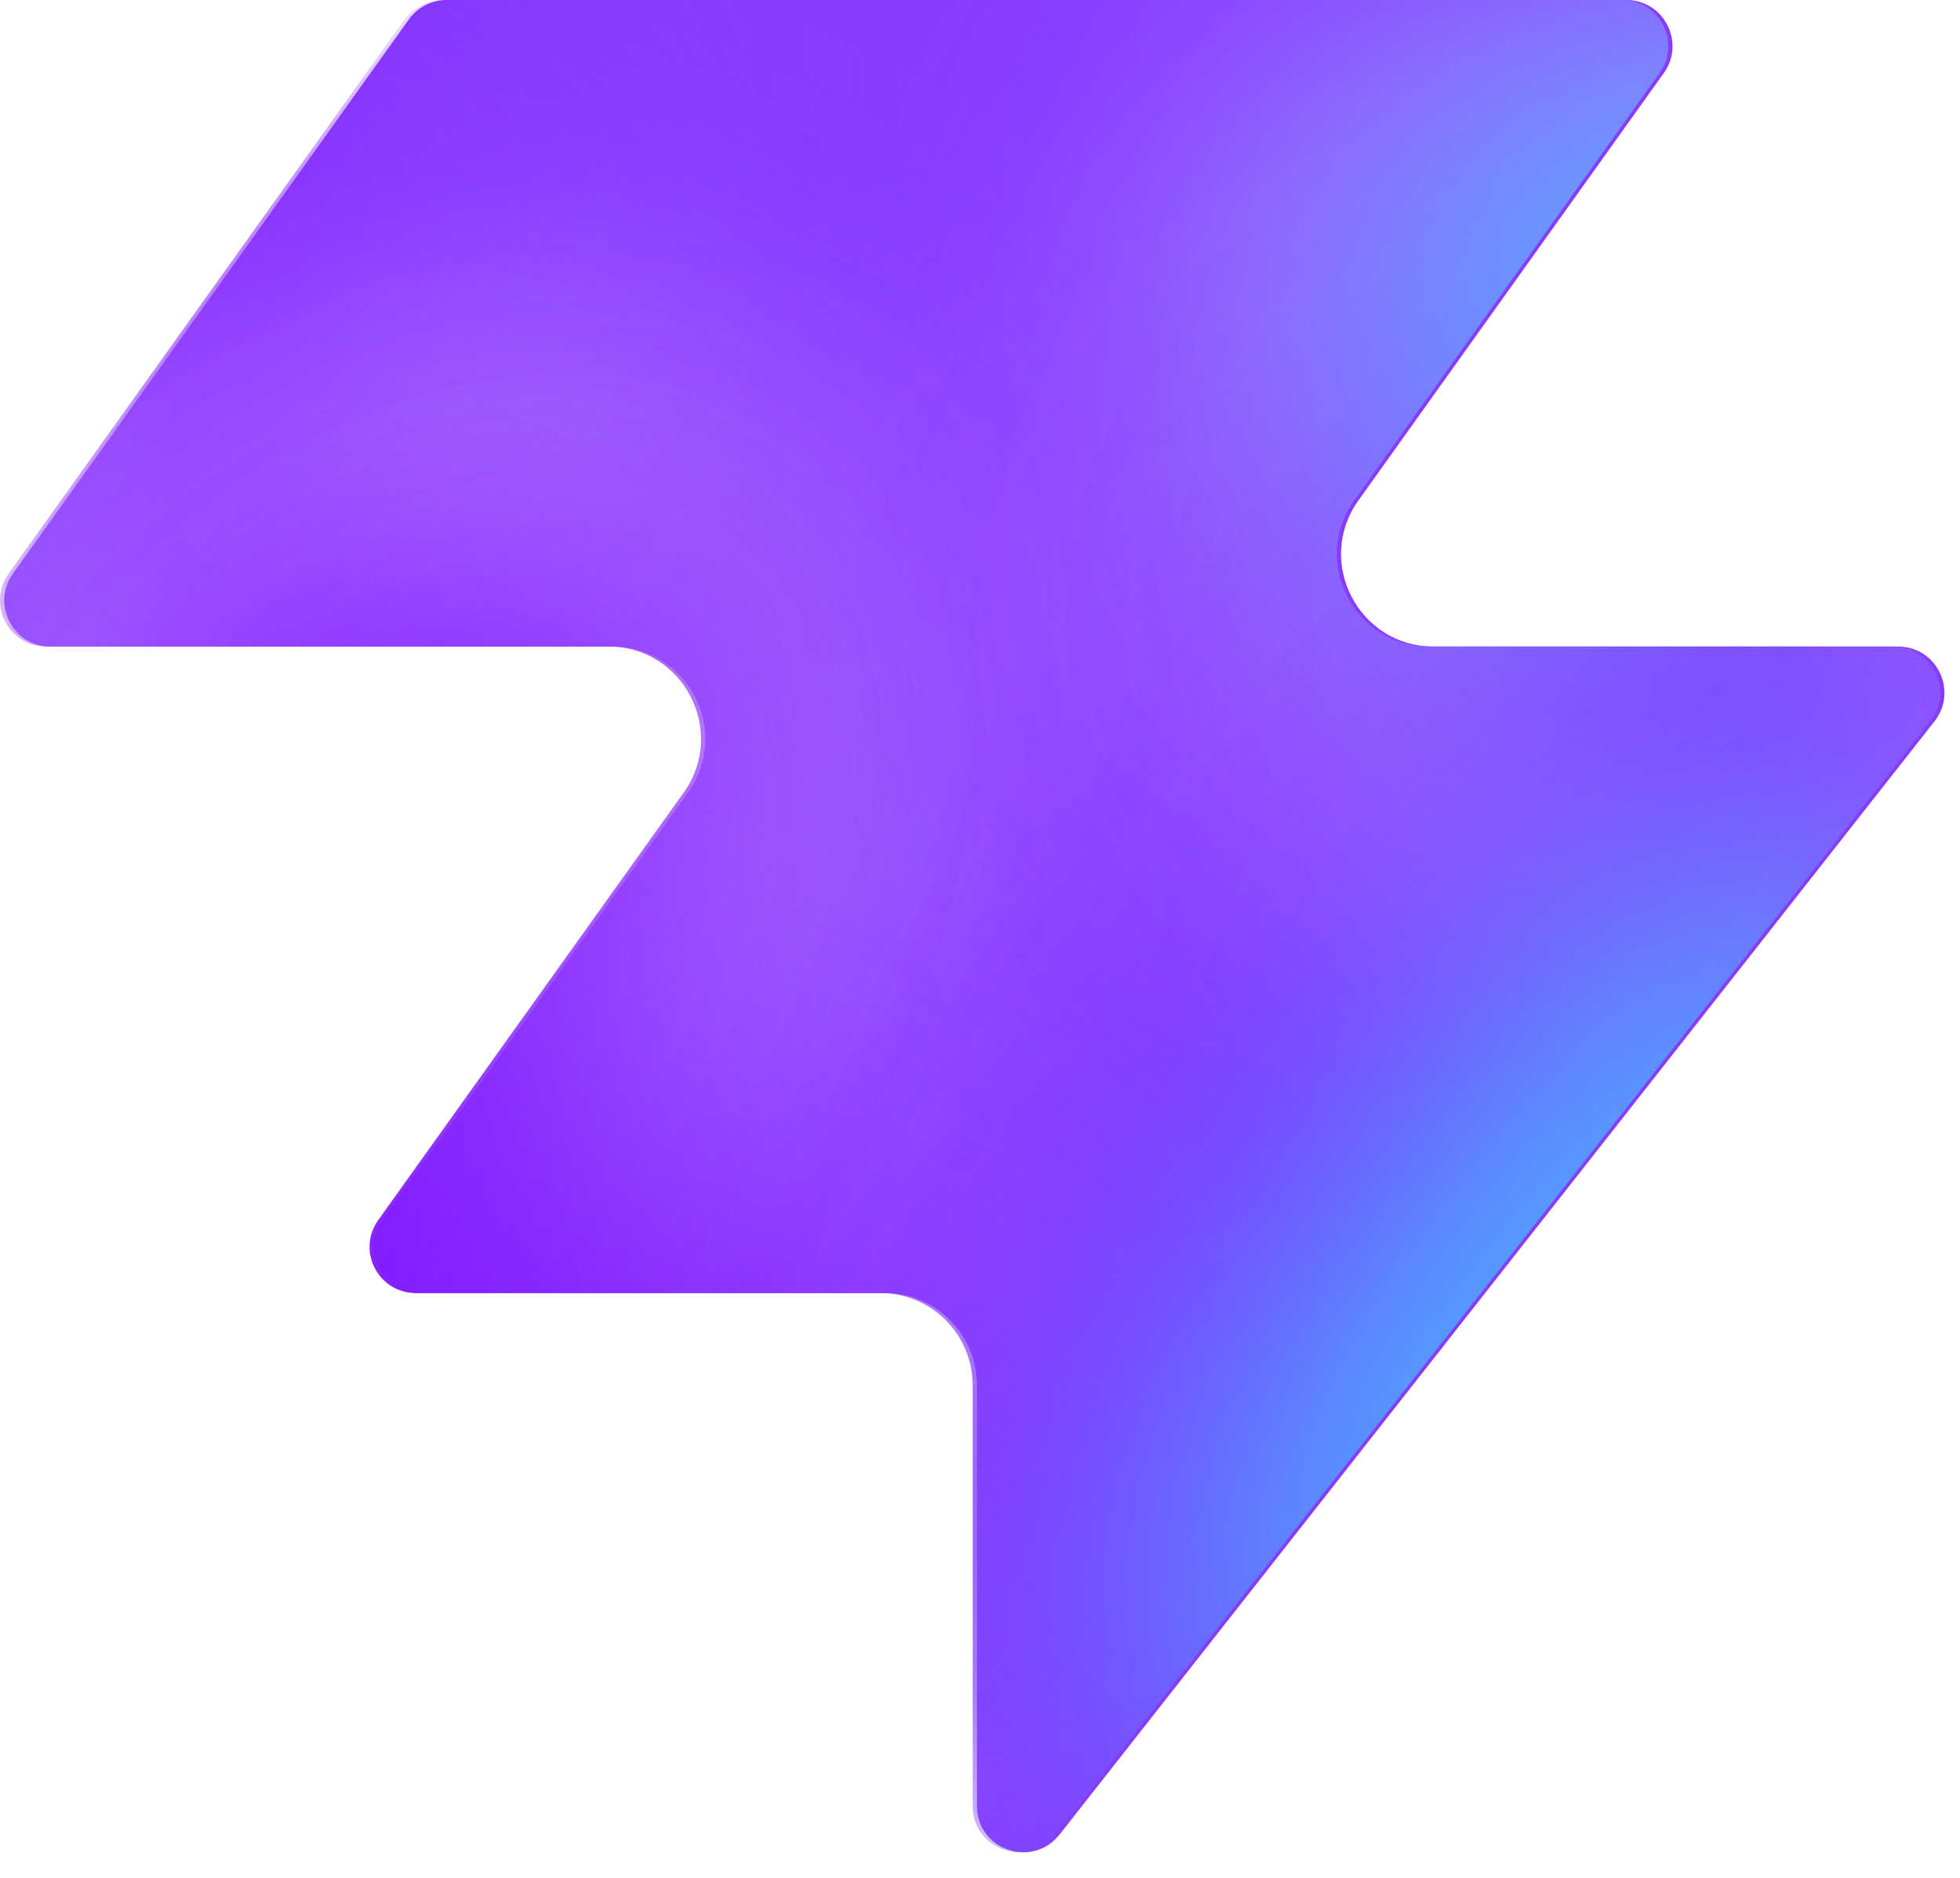
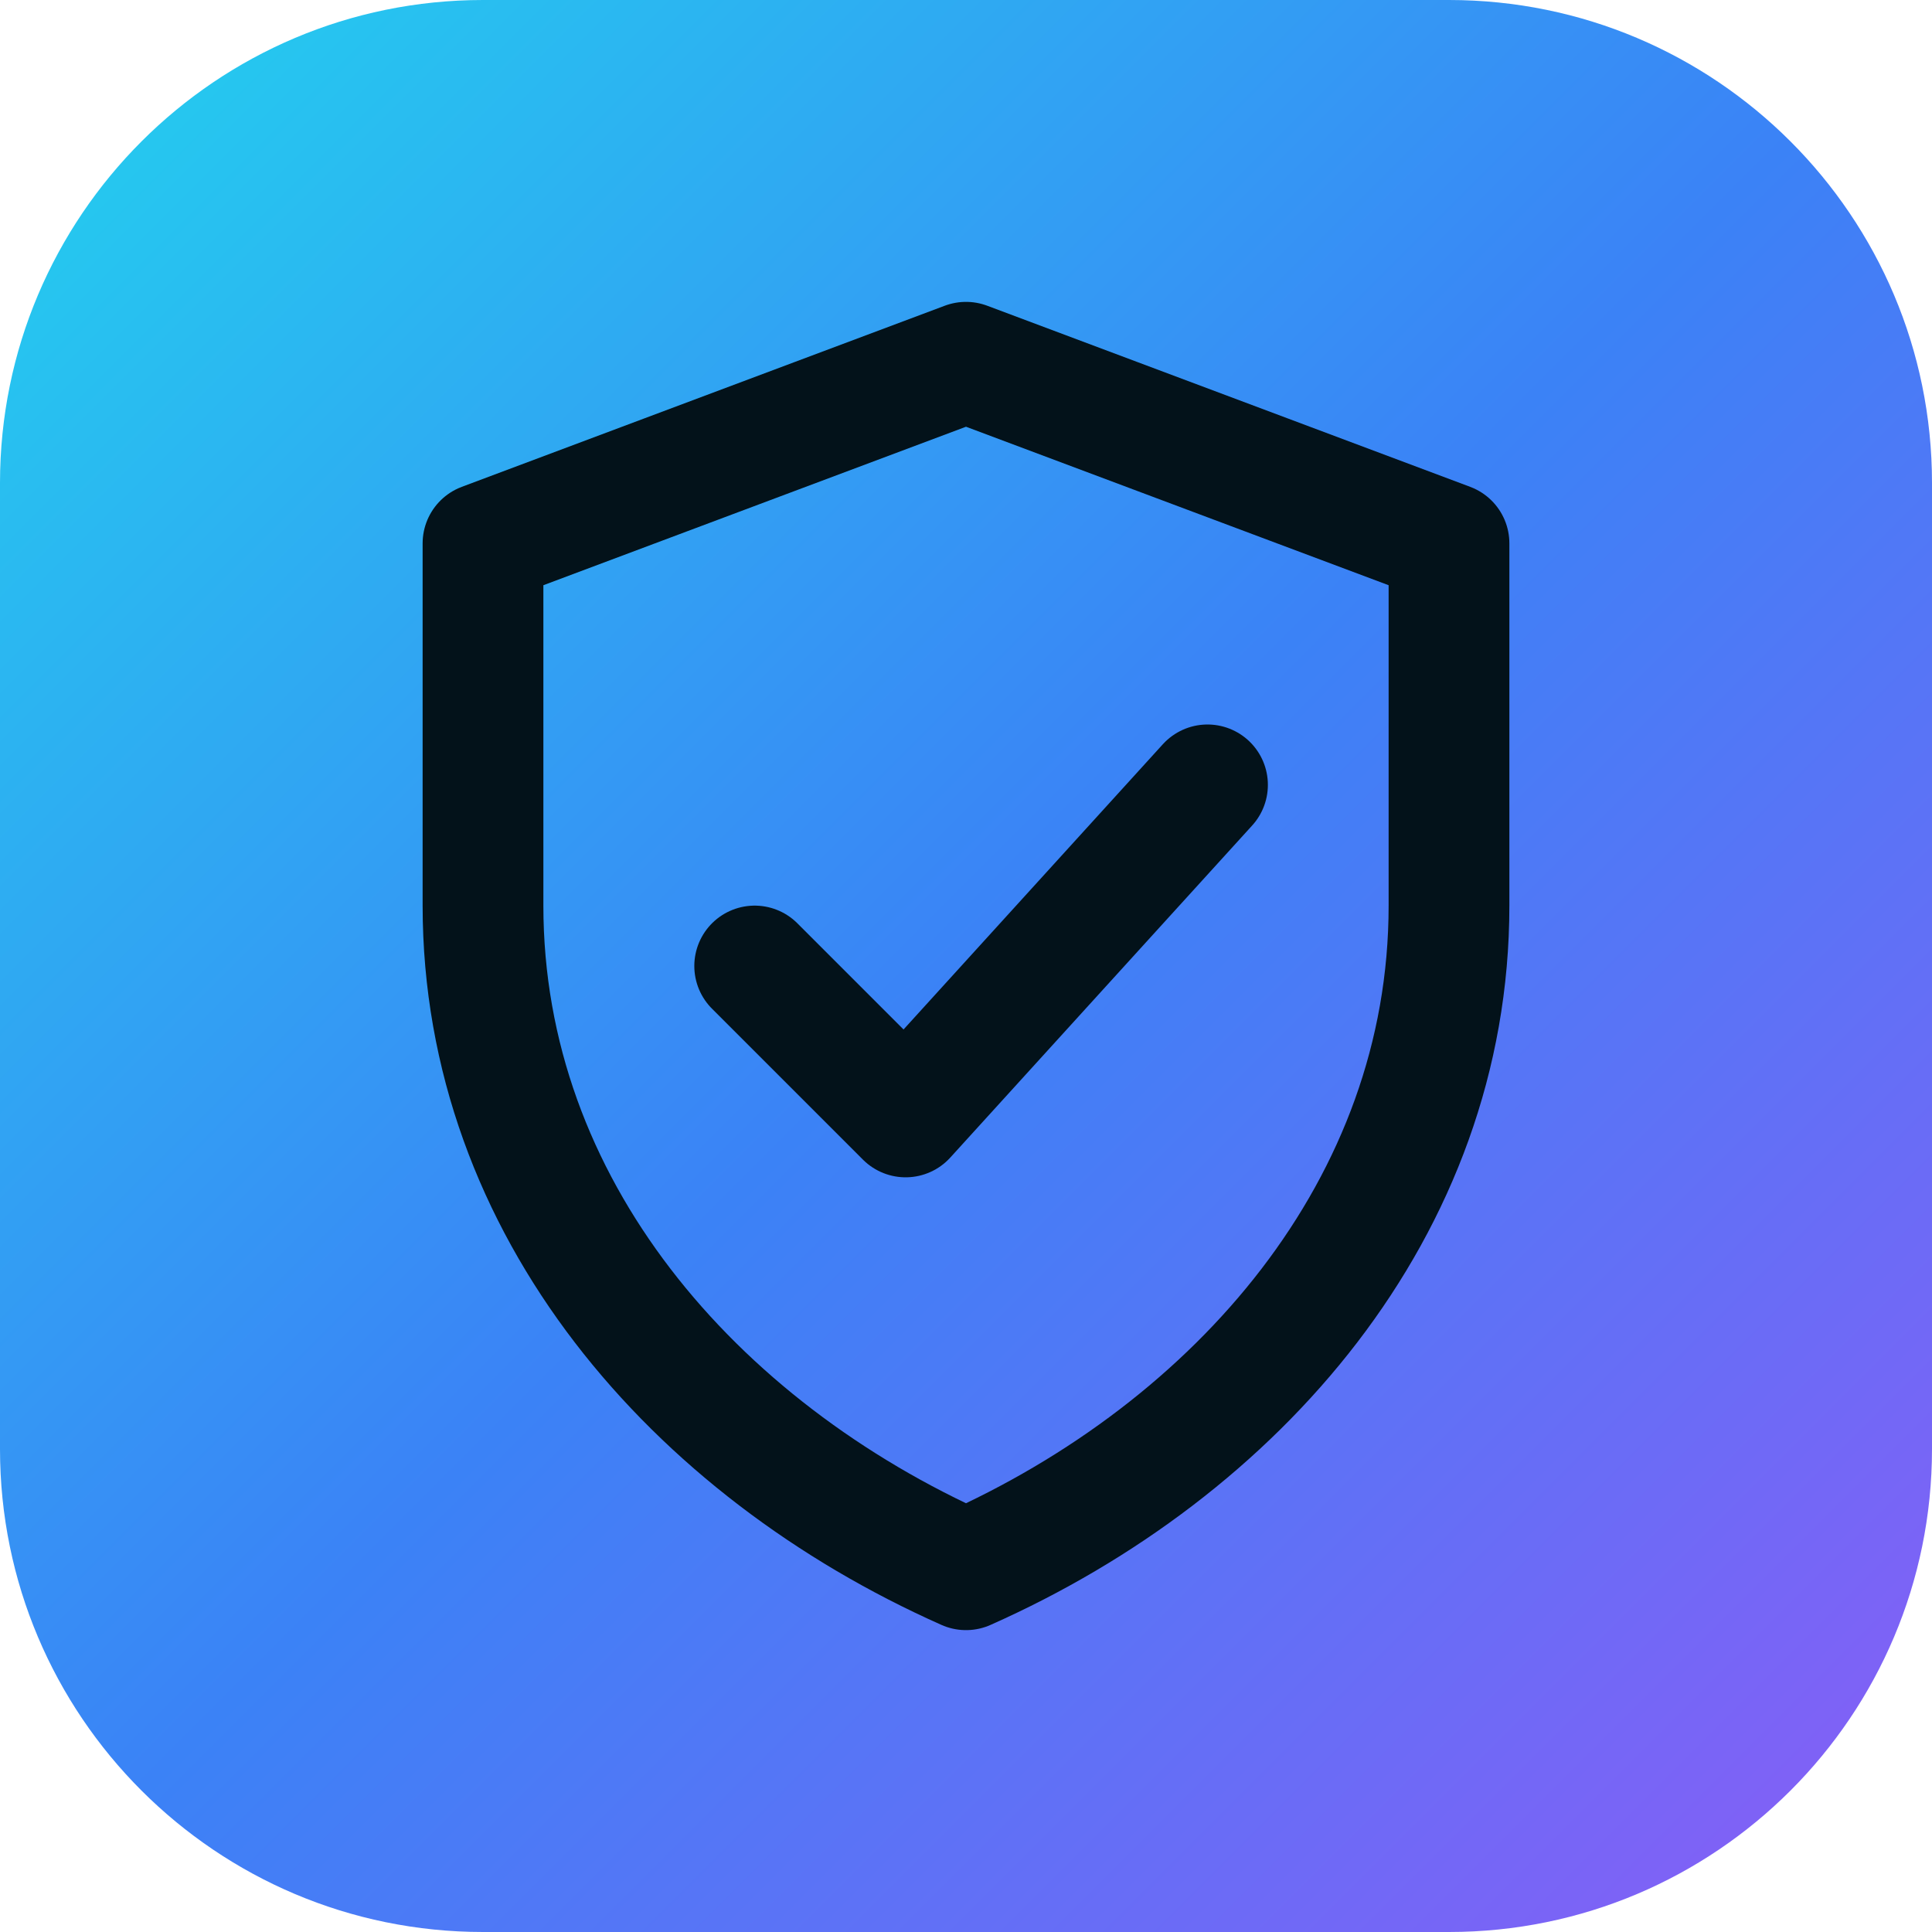
- <svg xmlns="http://www.w3.org/2000/svg" width="48" height="46" fill="none" viewBox="0 0 48 46">
-   <path fill="#863bff" d="M25.946 44.938c-.664.845-2.021.375-2.021-.698V33.937a2.26 2.26 0 0 0-2.262-2.262H10.287c-.92 0-1.456-1.04-.92-1.788l7.48-10.471c1.07-1.497 0-3.578-1.842-3.578H1.237c-.92 0-1.456-1.04-.92-1.788L10.013.474c.214-.297.556-.474.92-.474h28.894c.92 0 1.456 1.04.92 1.788l-7.48 10.471c-1.07 1.498 0 3.579 1.842 3.579h11.377c.943 0 1.473 1.088.89 1.83L25.947 44.94z" style="fill:#863bff;fill:color(display-p3 .525 .23 1);fill-opacity:1" />
-   <mask id="a" width="48" height="46" x="0" y="0" maskUnits="userSpaceOnUse" style="mask-type:alpha">
-     <path fill="#000" d="M25.842 44.938c-.664.844-2.021.375-2.021-.698V33.937a2.26 2.26 0 0 0-2.262-2.262H10.183c-.92 0-1.456-1.04-.92-1.788l7.48-10.471c1.07-1.498 0-3.579-1.842-3.579H1.133c-.92 0-1.456-1.04-.92-1.787L9.91.473c.214-.297.556-.474.92-.474h28.894c.92 0 1.456 1.04.92 1.788l-7.48 10.471c-1.07 1.498 0 3.578 1.842 3.578h11.377c.943 0 1.473 1.088.89 1.832L25.843 44.94z" style="fill:#000;fill-opacity:1" />
-   </mask>
-   <g mask="url(#a)">
-     <g filter="url(#b)">
-       <ellipse cx="5.508" cy="14.704" fill="#ede6ff" rx="5.508" ry="14.704" style="fill:#ede6ff;fill:color(display-p3 .927 .903 1);fill-opacity:1" transform="matrix(.00324 1 1 -.00324 -4.47 31.516)" />
-     </g>
-     <g filter="url(#c)">
-       <ellipse cx="10.399" cy="29.851" fill="#ede6ff" rx="10.399" ry="29.851" style="fill:#ede6ff;fill:color(display-p3 .927 .903 1);fill-opacity:1" transform="matrix(.00324 1 1 -.00324 -39.328 7.883)" />
-     </g>
-     <g filter="url(#d)">
-       <ellipse cx="5.508" cy="30.487" fill="#7e14ff" rx="5.508" ry="30.487" style="fill:#7e14ff;fill:color(display-p3 .492 .077 1);fill-opacity:1" transform="rotate(89.814 -25.913 -14.639)scale(1 -1)" />
-     </g>
-     <g filter="url(#e)">
-       <ellipse cx="5.508" cy="30.599" fill="#7e14ff" rx="5.508" ry="30.599" style="fill:#7e14ff;fill:color(display-p3 .492 .077 1);fill-opacity:1" transform="rotate(89.814 -32.644 -3.334)scale(1 -1)" />
-     </g>
-     <g filter="url(#f)">
-       <ellipse cx="5.508" cy="30.599" fill="#7e14ff" rx="5.508" ry="30.599" style="fill:#7e14ff;fill:color(display-p3 .492 .077 1);fill-opacity:1" transform="matrix(.00324 1 1 -.00324 -34.34 30.47)" />
-     </g>
-     <g filter="url(#g)">
-       <ellipse cx="14.072" cy="22.078" fill="#ede6ff" rx="14.072" ry="22.078" style="fill:#ede6ff;fill:color(display-p3 .927 .903 1);fill-opacity:1" transform="rotate(93.35 24.506 48.493)scale(-1 1)" />
-     </g>
-     <g filter="url(#h)">
-       <ellipse cx="3.47" cy="21.501" fill="#7e14ff" rx="3.47" ry="21.501" style="fill:#7e14ff;fill:color(display-p3 .492 .077 1);fill-opacity:1" transform="rotate(89.009 28.708 47.59)scale(-1 1)" />
-     </g>
-     <g filter="url(#i)">
-       <ellipse cx="3.47" cy="21.501" fill="#7e14ff" rx="3.47" ry="21.501" style="fill:#7e14ff;fill:color(display-p3 .492 .077 1);fill-opacity:1" transform="rotate(89.009 28.708 47.59)scale(-1 1)" />
-     </g>
-     <g filter="url(#j)">
-       <ellipse cx=".387" cy="8.972" fill="#7e14ff" rx="4.407" ry="29.108" style="fill:#7e14ff;fill:color(display-p3 .492 .077 1);fill-opacity:1" transform="rotate(39.51 .387 8.972)" />
-     </g>
-     <g filter="url(#k)">
-       <ellipse cx="47.523" cy="-6.092" fill="#7e14ff" rx="4.407" ry="29.108" style="fill:#7e14ff;fill:color(display-p3 .492 .077 1);fill-opacity:1" transform="rotate(37.892 47.523 -6.092)" />
-     </g>
-     <g filter="url(#l)">
-       <ellipse cx="41.412" cy="6.333" fill="#47bfff" rx="5.971" ry="9.665" style="fill:#47bfff;fill:color(display-p3 .28 .748 1);fill-opacity:1" transform="rotate(37.892 41.412 6.333)" />
-     </g>
-     <g filter="url(#m)">
-       <ellipse cx="-1.879" cy="38.332" fill="#7e14ff" rx="4.407" ry="29.108" style="fill:#7e14ff;fill:color(display-p3 .492 .077 1);fill-opacity:1" transform="rotate(37.892 -1.88 38.332)" />
-     </g>
-     <g filter="url(#n)">
-       <ellipse cx="-1.879" cy="38.332" fill="#7e14ff" rx="4.407" ry="29.108" style="fill:#7e14ff;fill:color(display-p3 .492 .077 1);fill-opacity:1" transform="rotate(37.892 -1.88 38.332)" />
-     </g>
-     <g filter="url(#o)">
-       <ellipse cx="35.651" cy="29.907" fill="#7e14ff" rx="4.407" ry="29.108" style="fill:#7e14ff;fill:color(display-p3 .492 .077 1);fill-opacity:1" transform="rotate(37.892 35.651 29.907)" />
-     </g>
-     <g filter="url(#p)">
-       <ellipse cx="38.418" cy="32.4" fill="#47bfff" rx="5.971" ry="15.297" style="fill:#47bfff;fill:color(display-p3 .28 .748 1);fill-opacity:1" transform="rotate(37.892 38.418 32.4)" />
-     </g>
-   </g>
+ <svg xmlns="http://www.w3.org/2000/svg" viewBox="0 0 64 64">
  <defs>
-     <filter id="b" width="60.045" height="41.654" x="-19.77" y="16.149" color-interpolation-filters="sRGB" filterUnits="userSpaceOnUse">
-       <feFlood flood-opacity="0" result="BackgroundImageFix" />
-       <feBlend in="SourceGraphic" in2="BackgroundImageFix" result="shape" />
-       <feGaussianBlur result="effect1_foregroundBlur_2002_17158" stdDeviation="7.659" />
-     </filter>
-     <filter id="c" width="90.34" height="51.437" x="-54.613" y="-7.533" color-interpolation-filters="sRGB" filterUnits="userSpaceOnUse">
-       <feFlood flood-opacity="0" result="BackgroundImageFix" />
-       <feBlend in="SourceGraphic" in2="BackgroundImageFix" result="shape" />
-       <feGaussianBlur result="effect1_foregroundBlur_2002_17158" stdDeviation="7.659" />
-     </filter>
-     <filter id="d" width="79.355" height="29.4" x="-49.64" y="2.03" color-interpolation-filters="sRGB" filterUnits="userSpaceOnUse">
-       <feFlood flood-opacity="0" result="BackgroundImageFix" />
-       <feBlend in="SourceGraphic" in2="BackgroundImageFix" result="shape" />
-       <feGaussianBlur result="effect1_foregroundBlur_2002_17158" stdDeviation="4.596" />
-     </filter>
-     <filter id="e" width="79.579" height="29.4" x="-45.045" y="20.029" color-interpolation-filters="sRGB" filterUnits="userSpaceOnUse">
-       <feFlood flood-opacity="0" result="BackgroundImageFix" />
-       <feBlend in="SourceGraphic" in2="BackgroundImageFix" result="shape" />
-       <feGaussianBlur result="effect1_foregroundBlur_2002_17158" stdDeviation="4.596" />
-     </filter>
-     <filter id="f" width="79.579" height="29.4" x="-43.513" y="21.178" color-interpolation-filters="sRGB" filterUnits="userSpaceOnUse">
-       <feFlood flood-opacity="0" result="BackgroundImageFix" />
-       <feBlend in="SourceGraphic" in2="BackgroundImageFix" result="shape" />
-       <feGaussianBlur result="effect1_foregroundBlur_2002_17158" stdDeviation="4.596" />
-     </filter>
-     <filter id="g" width="74.749" height="58.852" x="15.756" y="-17.901" color-interpolation-filters="sRGB" filterUnits="userSpaceOnUse">
-       <feFlood flood-opacity="0" result="BackgroundImageFix" />
-       <feBlend in="SourceGraphic" in2="BackgroundImageFix" result="shape" />
-       <feGaussianBlur result="effect1_foregroundBlur_2002_17158" stdDeviation="7.659" />
-     </filter>
-     <filter id="h" width="61.377" height="25.362" x="23.548" y="2.284" color-interpolation-filters="sRGB" filterUnits="userSpaceOnUse">
-       <feFlood flood-opacity="0" result="BackgroundImageFix" />
-       <feBlend in="SourceGraphic" in2="BackgroundImageFix" result="shape" />
-       <feGaussianBlur result="effect1_foregroundBlur_2002_17158" stdDeviation="4.596" />
-     </filter>
-     <filter id="i" width="61.377" height="25.362" x="23.548" y="2.284" color-interpolation-filters="sRGB" filterUnits="userSpaceOnUse">
-       <feFlood flood-opacity="0" result="BackgroundImageFix" />
-       <feBlend in="SourceGraphic" in2="BackgroundImageFix" result="shape" />
-       <feGaussianBlur result="effect1_foregroundBlur_2002_17158" stdDeviation="4.596" />
-     </filter>
-     <filter id="j" width="56.045" height="63.649" x="-27.636" y="-22.853" color-interpolation-filters="sRGB" filterUnits="userSpaceOnUse">
-       <feFlood flood-opacity="0" result="BackgroundImageFix" />
-       <feBlend in="SourceGraphic" in2="BackgroundImageFix" result="shape" />
-       <feGaussianBlur result="effect1_foregroundBlur_2002_17158" stdDeviation="4.596" />
-     </filter>
-     <filter id="k" width="54.814" height="64.646" x="20.116" y="-38.415" color-interpolation-filters="sRGB" filterUnits="userSpaceOnUse">
-       <feFlood flood-opacity="0" result="BackgroundImageFix" />
-       <feBlend in="SourceGraphic" in2="BackgroundImageFix" result="shape" />
-       <feGaussianBlur result="effect1_foregroundBlur_2002_17158" stdDeviation="4.596" />
-     </filter>
-     <filter id="l" width="33.541" height="35.313" x="24.641" y="-11.323" color-interpolation-filters="sRGB" filterUnits="userSpaceOnUse">
-       <feFlood flood-opacity="0" result="BackgroundImageFix" />
-       <feBlend in="SourceGraphic" in2="BackgroundImageFix" result="shape" />
-       <feGaussianBlur result="effect1_foregroundBlur_2002_17158" stdDeviation="4.596" />
-     </filter>
-     <filter id="m" width="54.814" height="64.646" x="-29.286" y="6.009" color-interpolation-filters="sRGB" filterUnits="userSpaceOnUse">
-       <feFlood flood-opacity="0" result="BackgroundImageFix" />
-       <feBlend in="SourceGraphic" in2="BackgroundImageFix" result="shape" />
-       <feGaussianBlur result="effect1_foregroundBlur_2002_17158" stdDeviation="4.596" />
-     </filter>
-     <filter id="n" width="54.814" height="64.646" x="-29.286" y="6.009" color-interpolation-filters="sRGB" filterUnits="userSpaceOnUse">
-       <feFlood flood-opacity="0" result="BackgroundImageFix" />
-       <feBlend in="SourceGraphic" in2="BackgroundImageFix" result="shape" />
-       <feGaussianBlur result="effect1_foregroundBlur_2002_17158" stdDeviation="4.596" />
-     </filter>
-     <filter id="o" width="54.814" height="64.646" x="8.244" y="-2.416" color-interpolation-filters="sRGB" filterUnits="userSpaceOnUse">
-       <feFlood flood-opacity="0" result="BackgroundImageFix" />
-       <feBlend in="SourceGraphic" in2="BackgroundImageFix" result="shape" />
-       <feGaussianBlur result="effect1_foregroundBlur_2002_17158" stdDeviation="4.596" />
-     </filter>
-     <filter id="p" width="39.409" height="43.623" x="18.713" y="10.588" color-interpolation-filters="sRGB" filterUnits="userSpaceOnUse">
-       <feFlood flood-opacity="0" result="BackgroundImageFix" />
-       <feBlend in="SourceGraphic" in2="BackgroundImageFix" result="shape" />
-       <feGaussianBlur result="effect1_foregroundBlur_2002_17158" stdDeviation="4.596" />
-     </filter>
+     <linearGradient id="g" x1="0" y1="0" x2="1" y2="1">
+       <stop offset="0" stop-color="#22d3ee" />
+       <stop offset=".5" stop-color="#3b82f6" />
+       <stop offset="1" stop-color="#8b5cf6" />
+     </linearGradient>
  </defs>
+   <rect width="64" height="64" rx="16" fill="url(#g)" />
+   <path d="M32 12l16 6v12c0 10-7 18-16 22-9-4-16-12-16-22V18z" fill="none" stroke="#03121a" stroke-width="4" stroke-linejoin="round" />
+   <path d="M25 32l5 5 10-11" fill="none" stroke="#03121a" stroke-width="4" stroke-linecap="round" stroke-linejoin="round" />
</svg>
